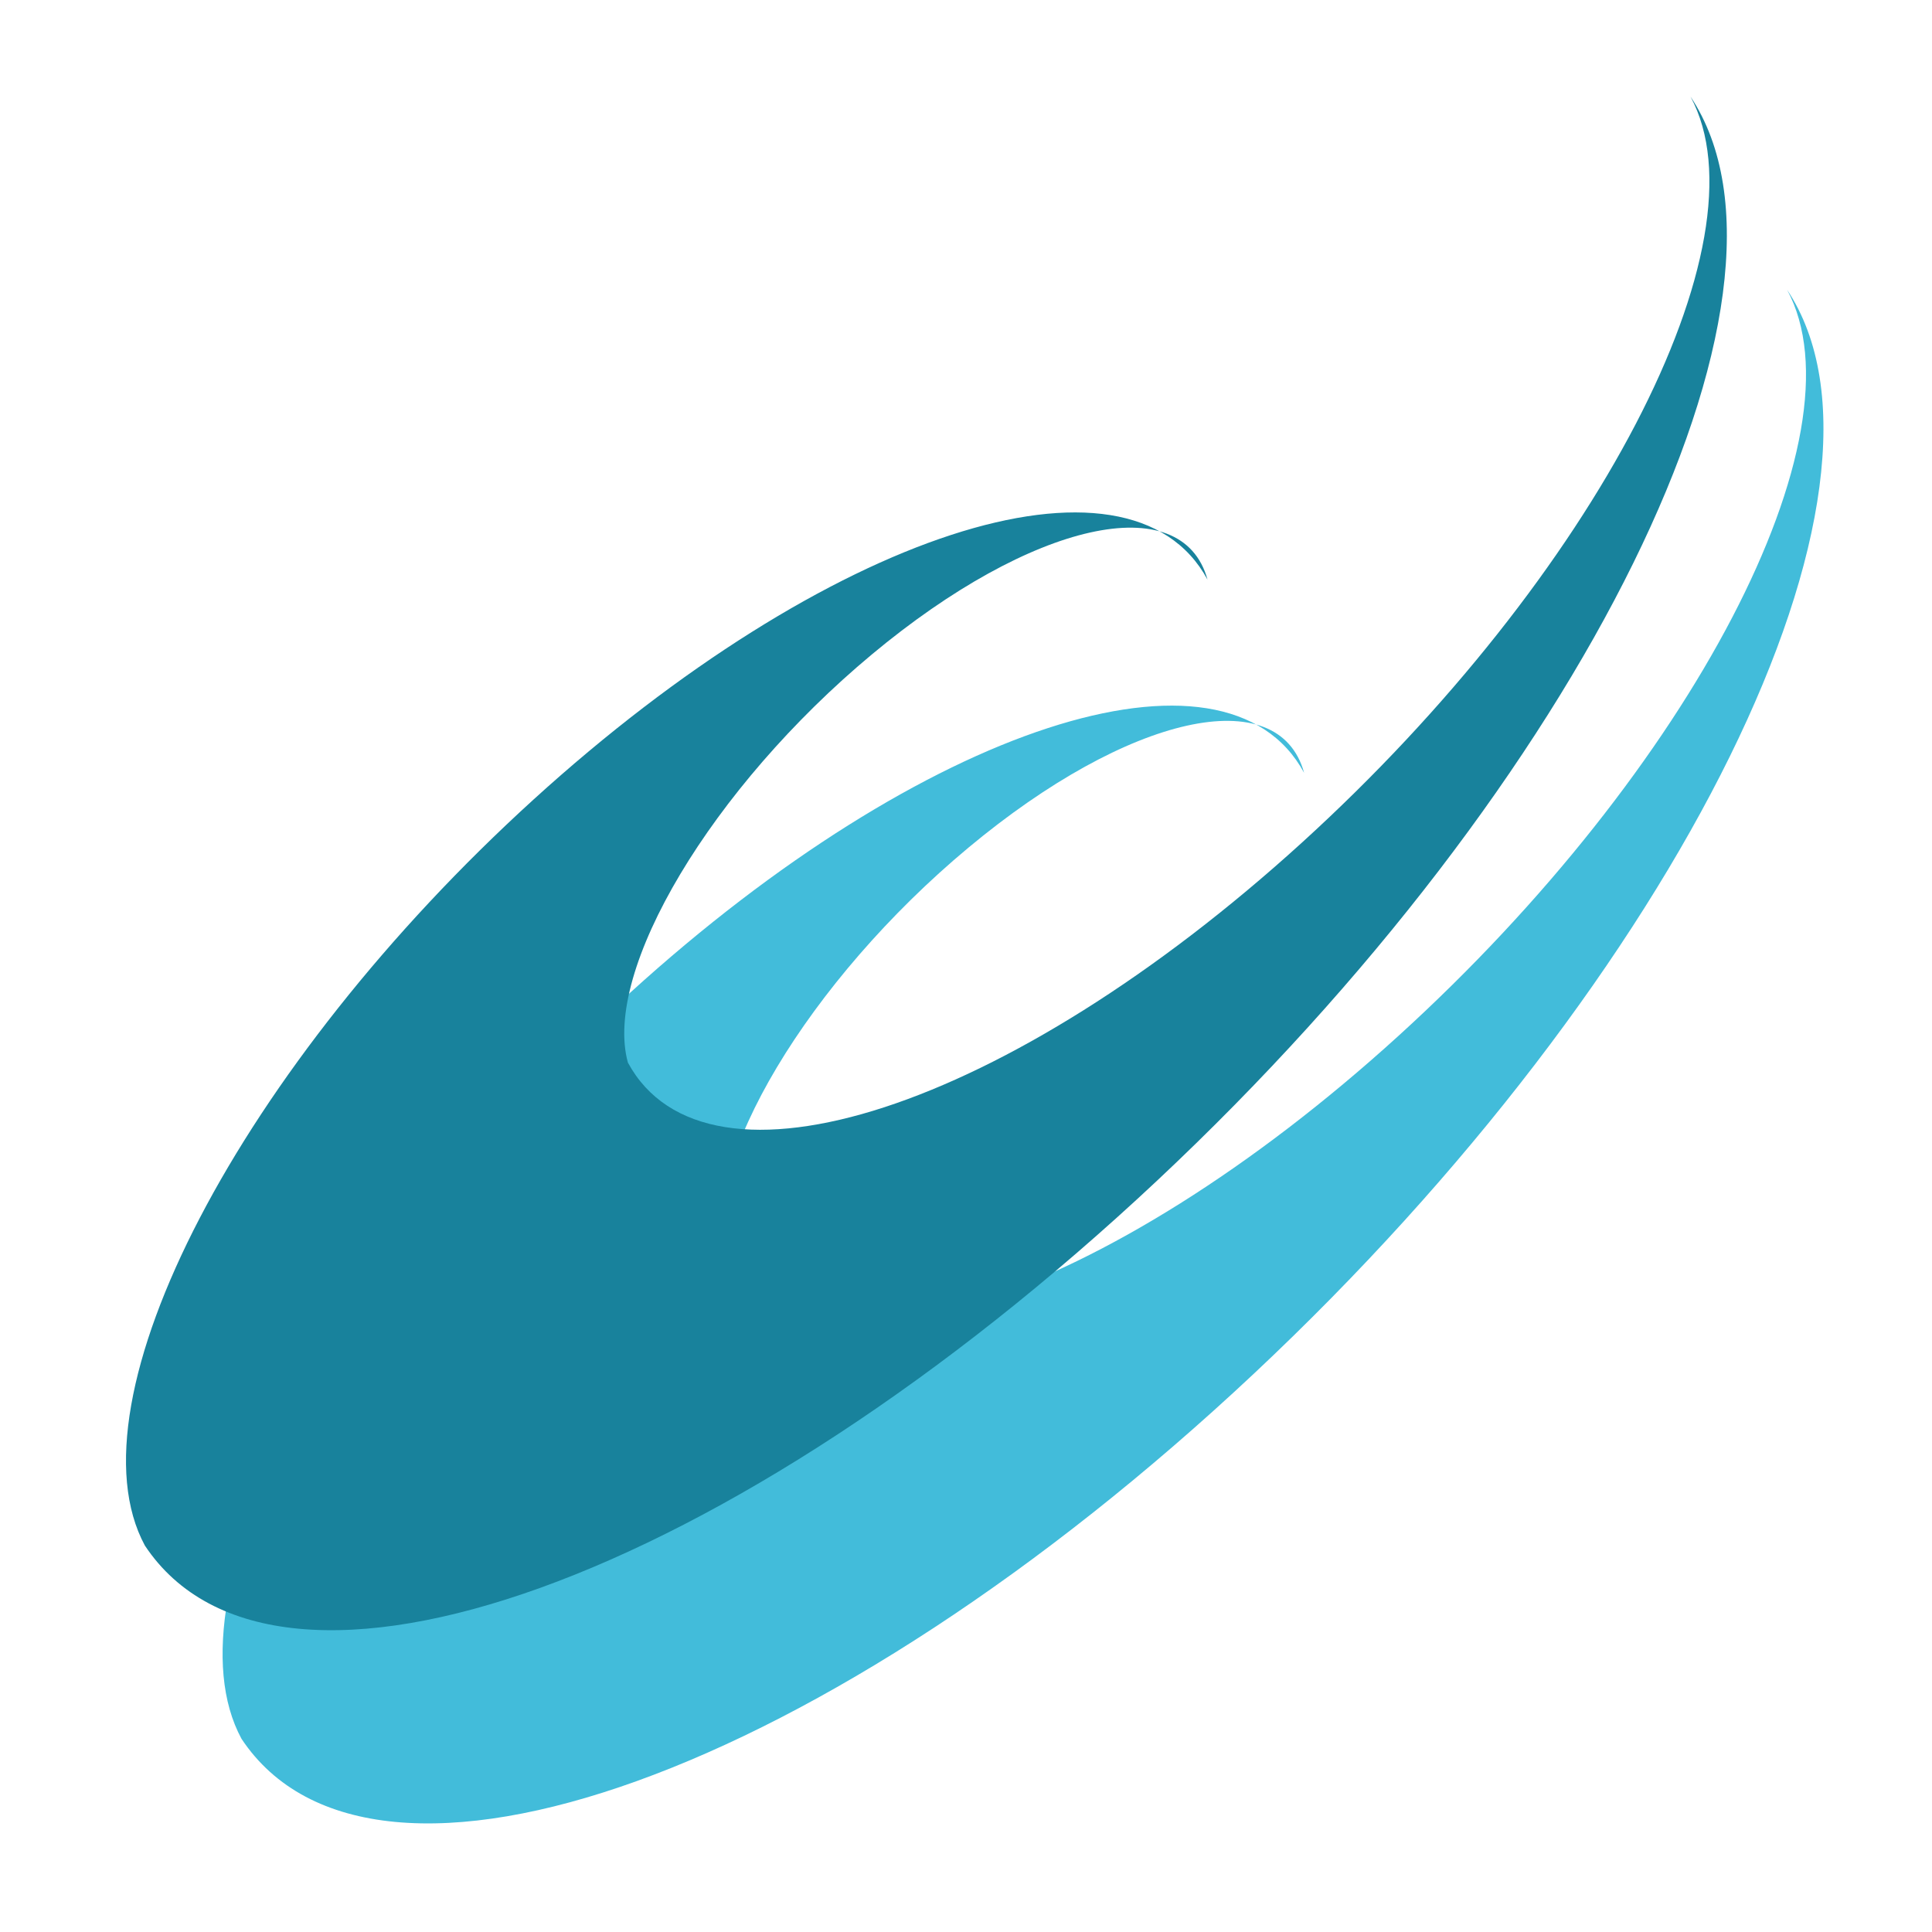
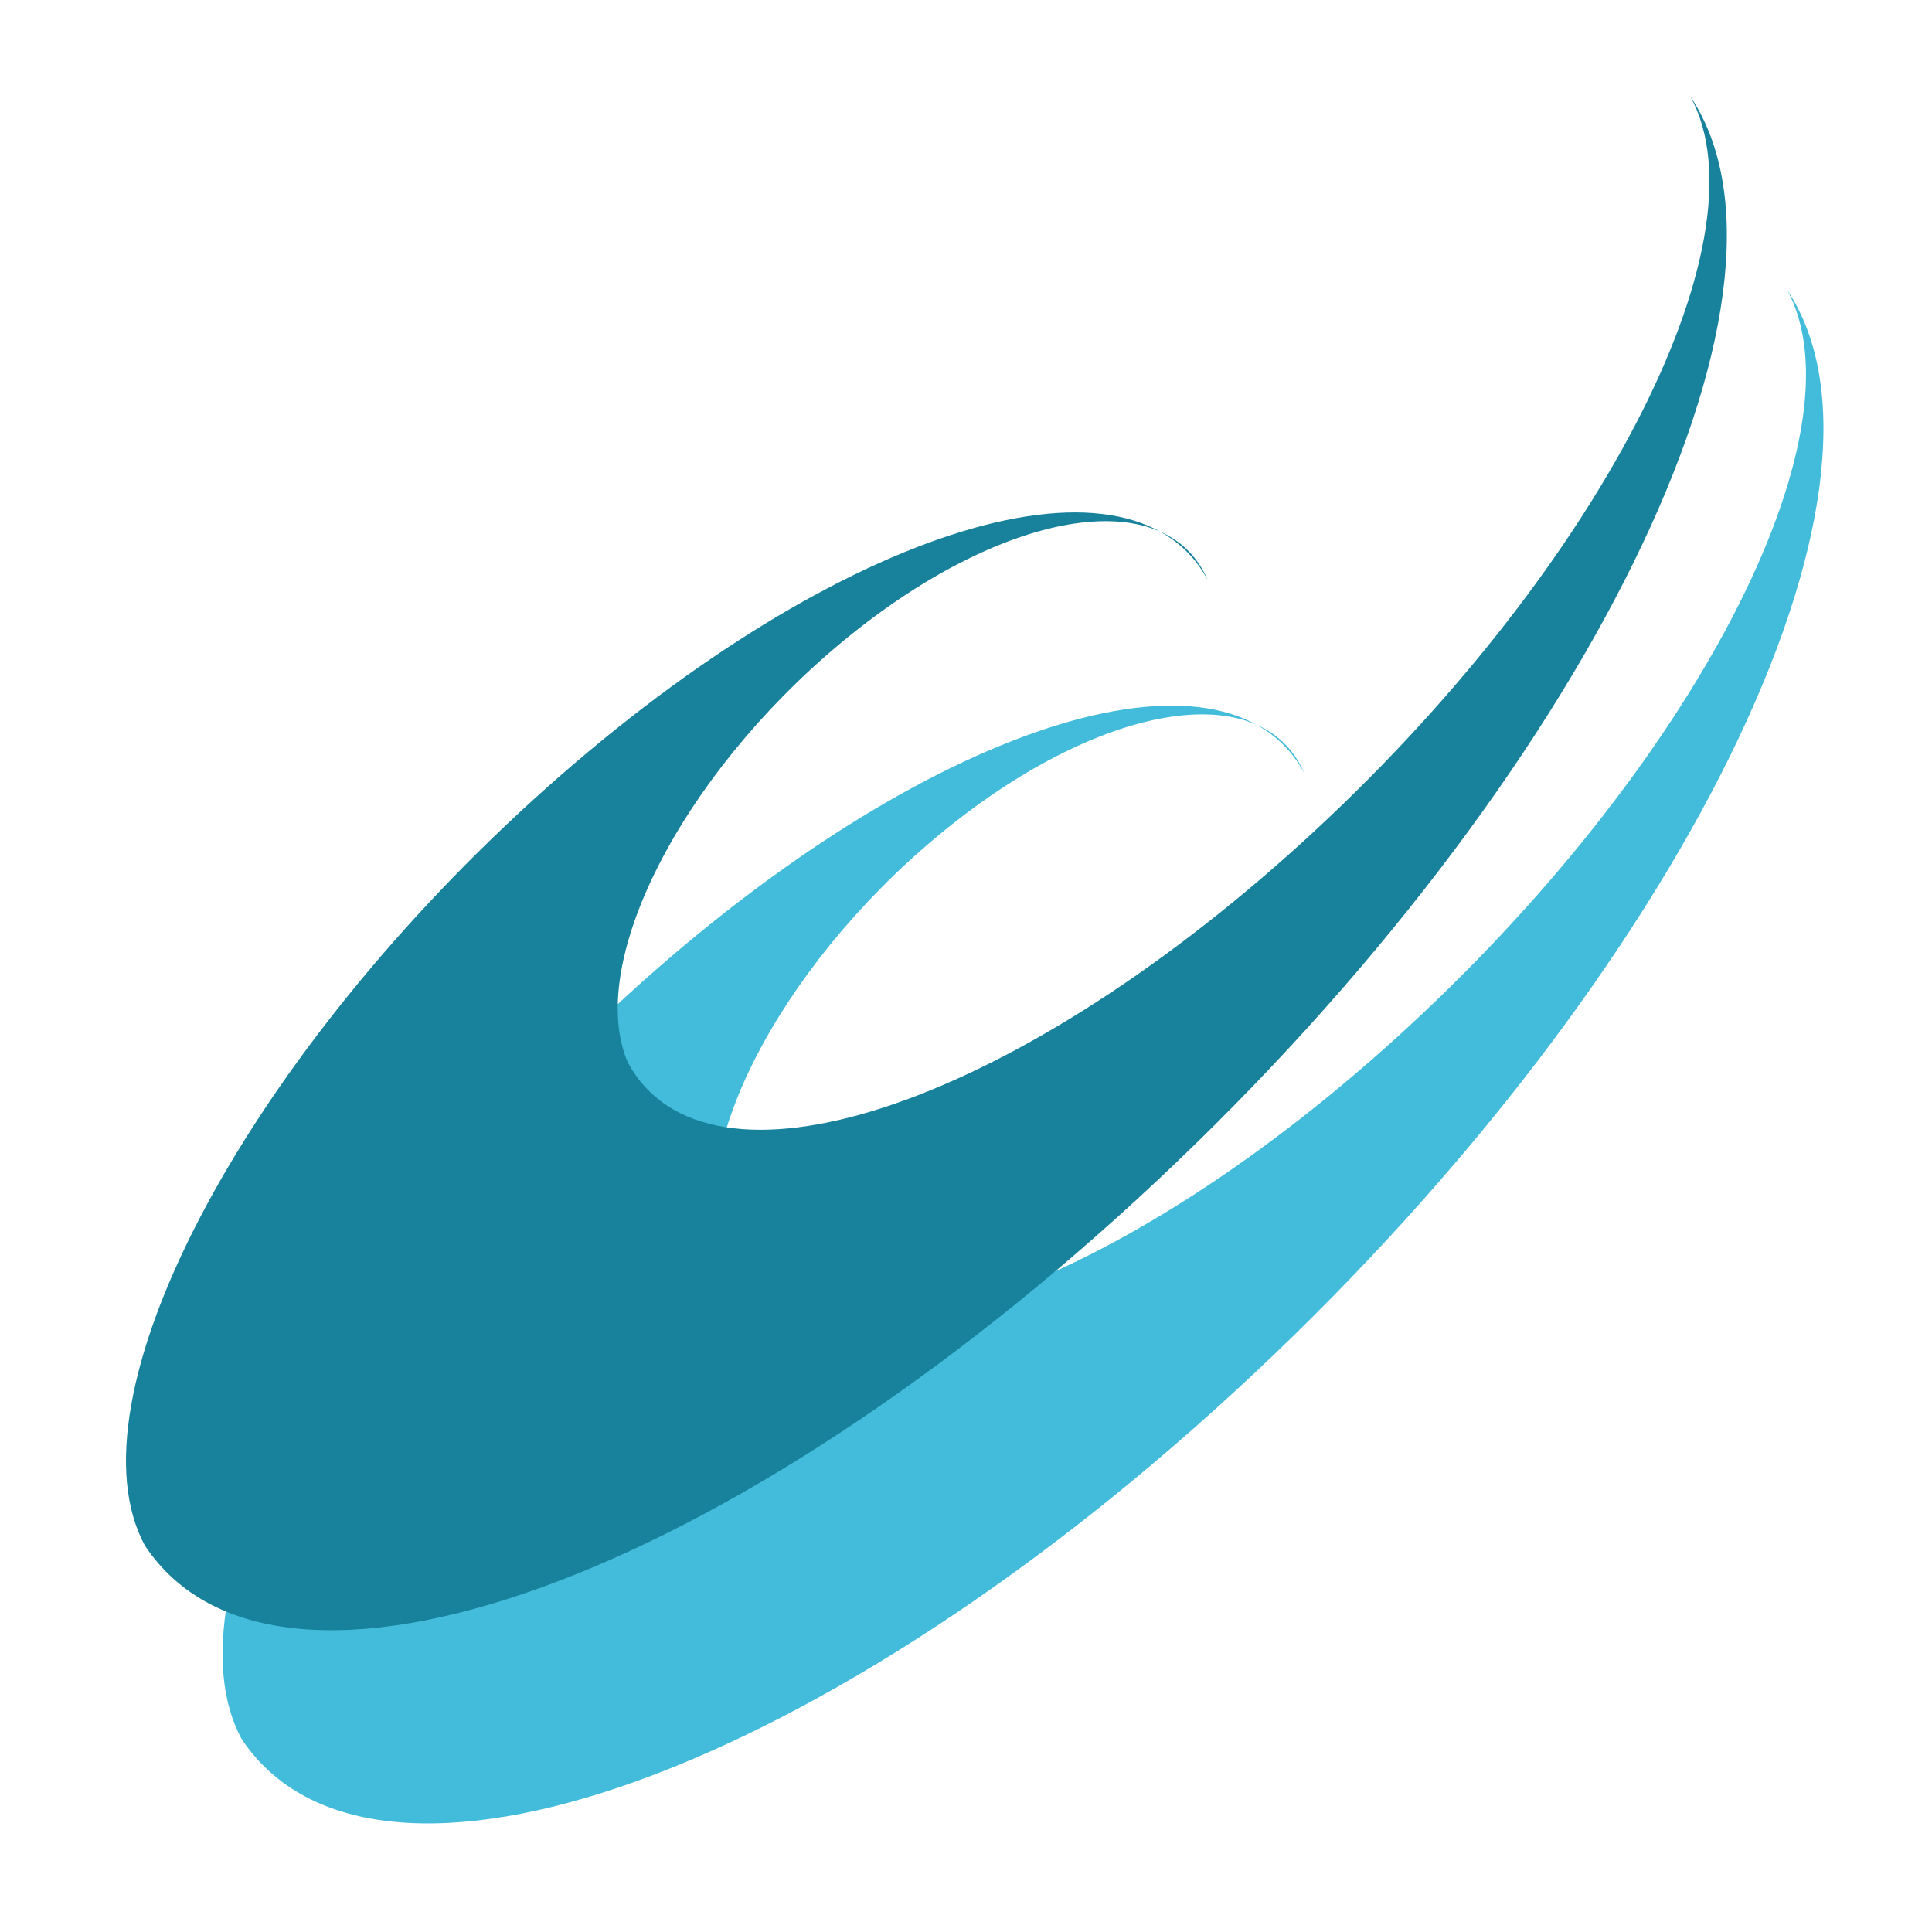
<svg xmlns="http://www.w3.org/2000/svg" width="200" height="200">
  <rect fill="transparent" x="0" y="0" width="200" height="200" fill-opacity="1" />
  <g style="fill:transparent">
-     <path fill="#42bcda" d="     m25,180     a30,75 45 1 0 160,-150     a20,50 225 1 1 -110,100     a10,25 45 1 1 60,-50     a20,50 225 1 0 -110,100     " />
+     <path fill="#42bcda" d="     m25,180     a30,75 45 1 0 160,-150     a20,50 225 1 1 -110,100     a12,25 45 1 1 60,-50     a20,50 225 1 0 -110,100     " />
  </g>
  <g style="fill:transparent">
-     <path fill="#18829c" d="     m15,160     a30,75 45 1 0 160,-150     a20,50 225 1 1 -110,100     a10,25 45 1 1 60,-50     a20,50 225 1 0 -110,100     " />
+     <path fill="#18829c" d="     m15,160     a30,75 45 1 0 160,-150     a20,50 225 1 1 -110,100     a12,25 45 1 1 60,-50     a20,50 225 1 0 -110,100     " />
  </g>
</svg>
